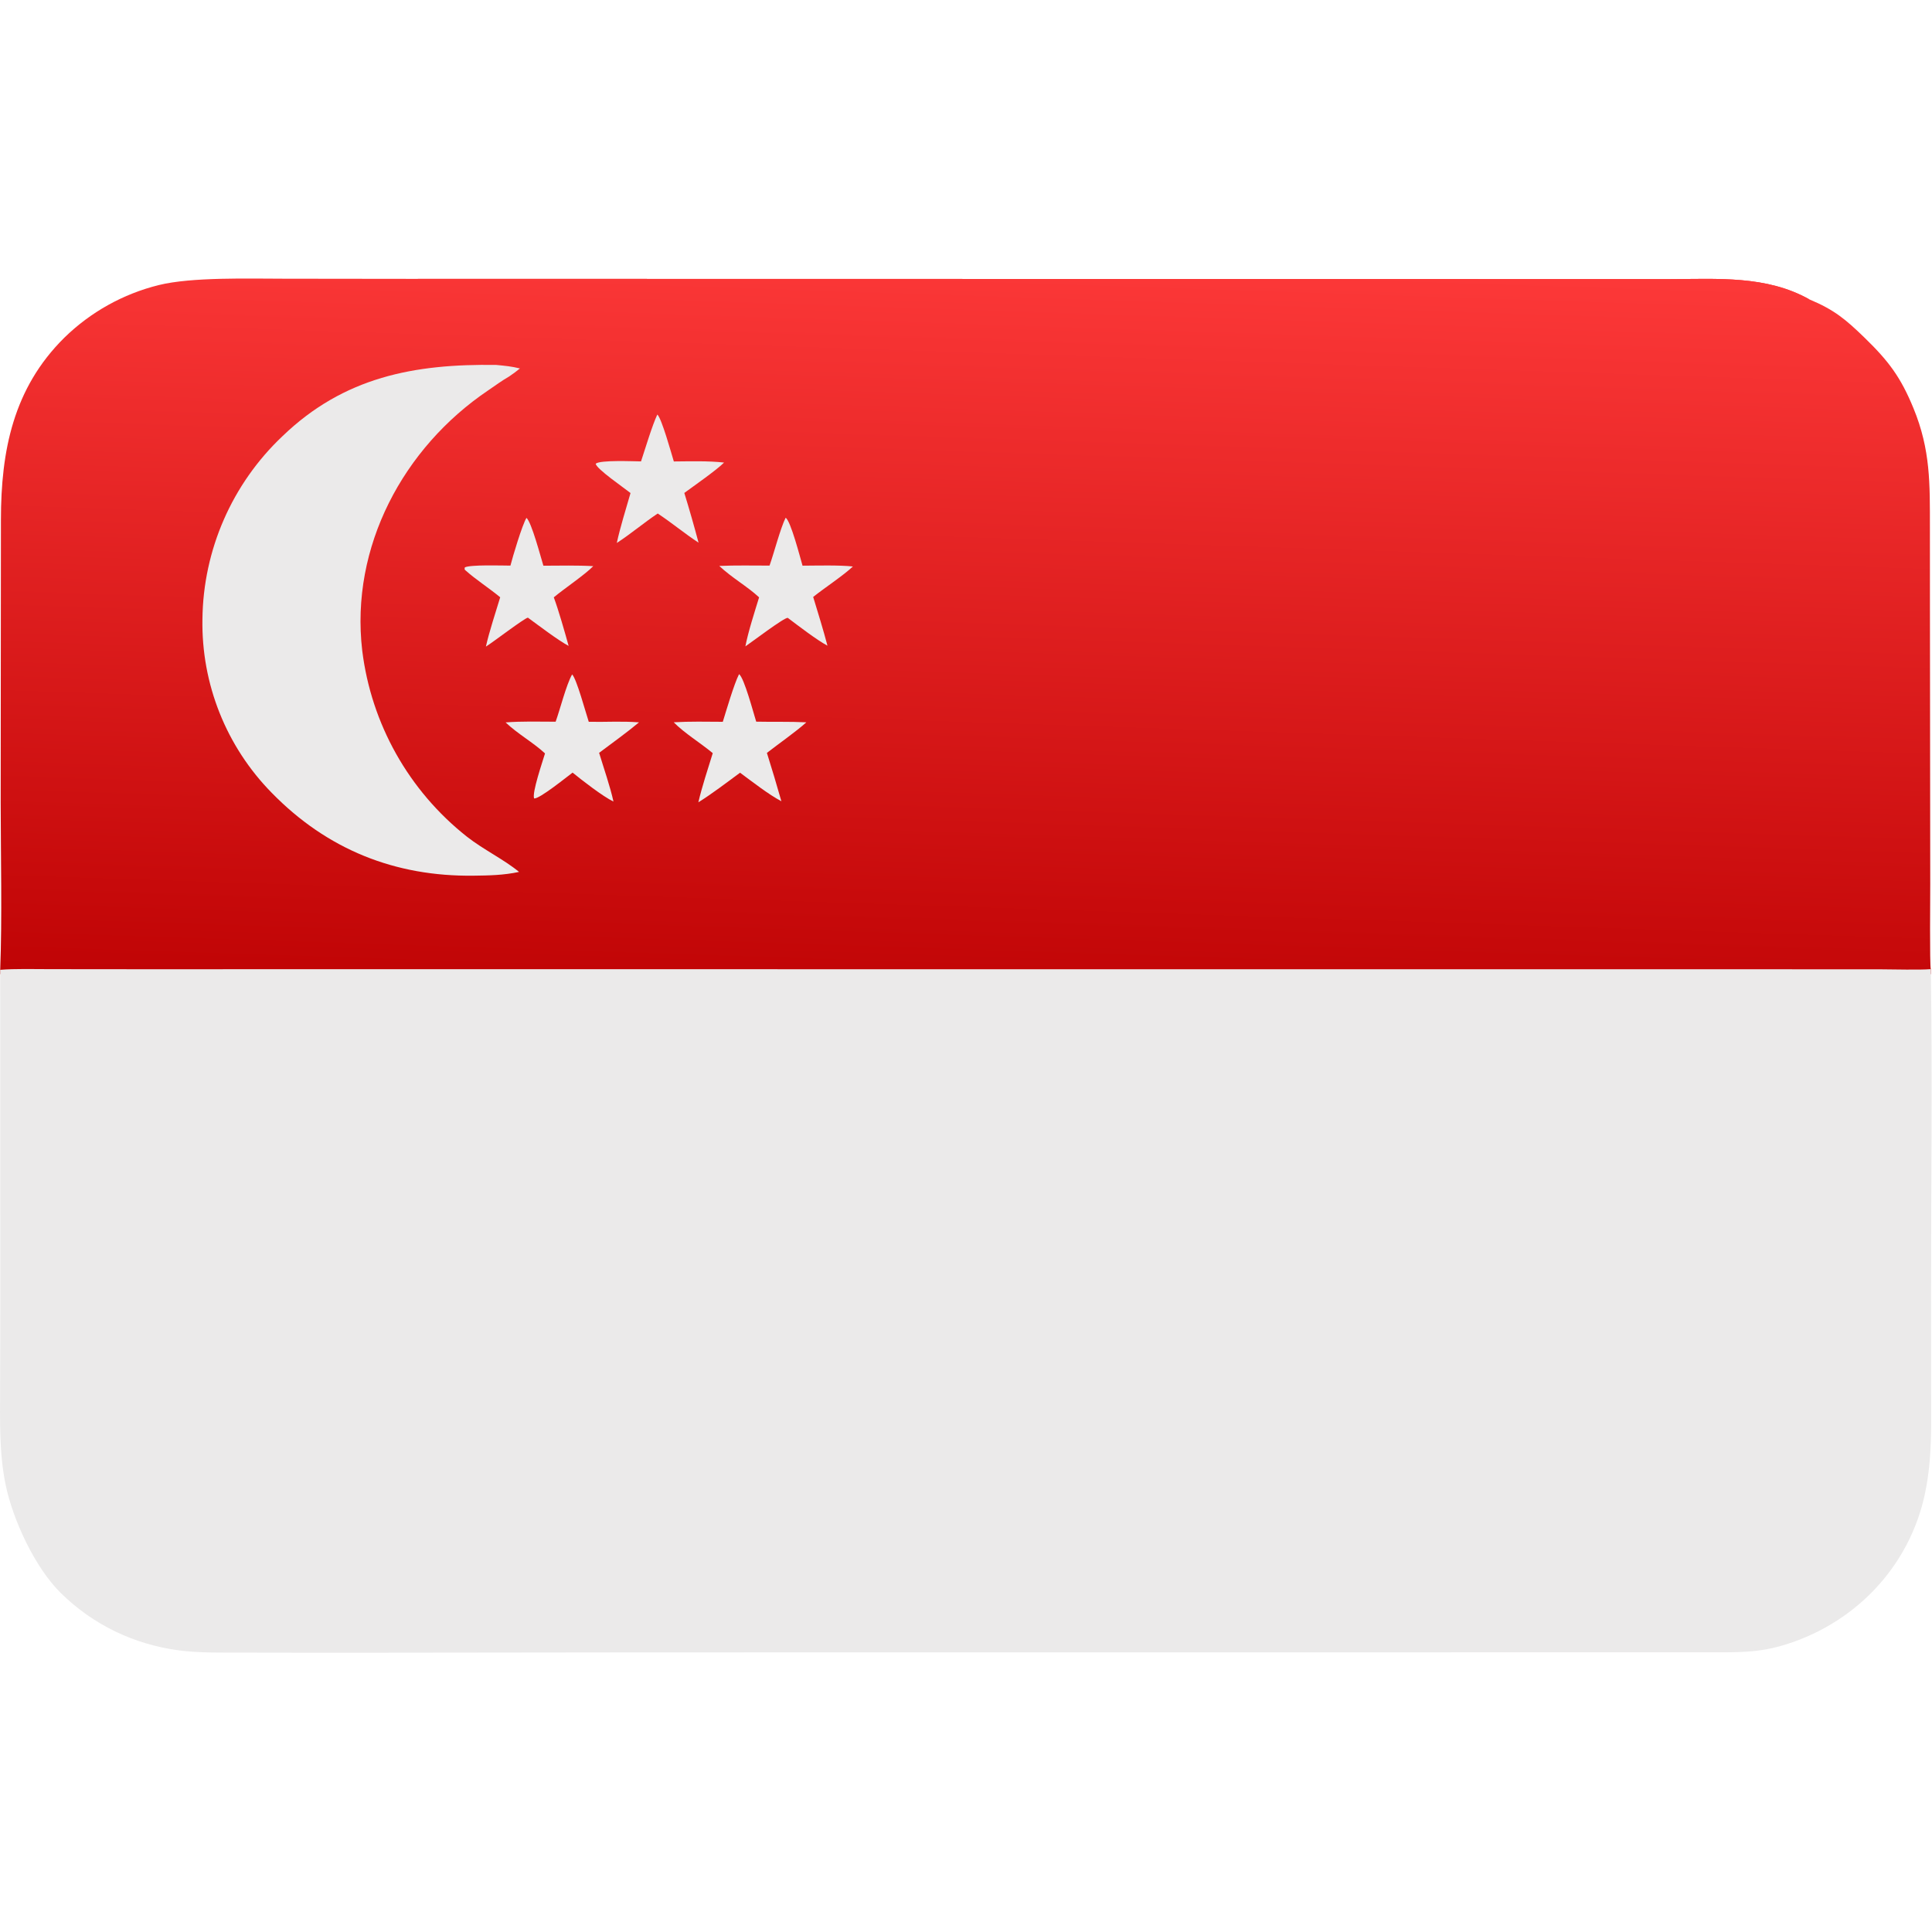
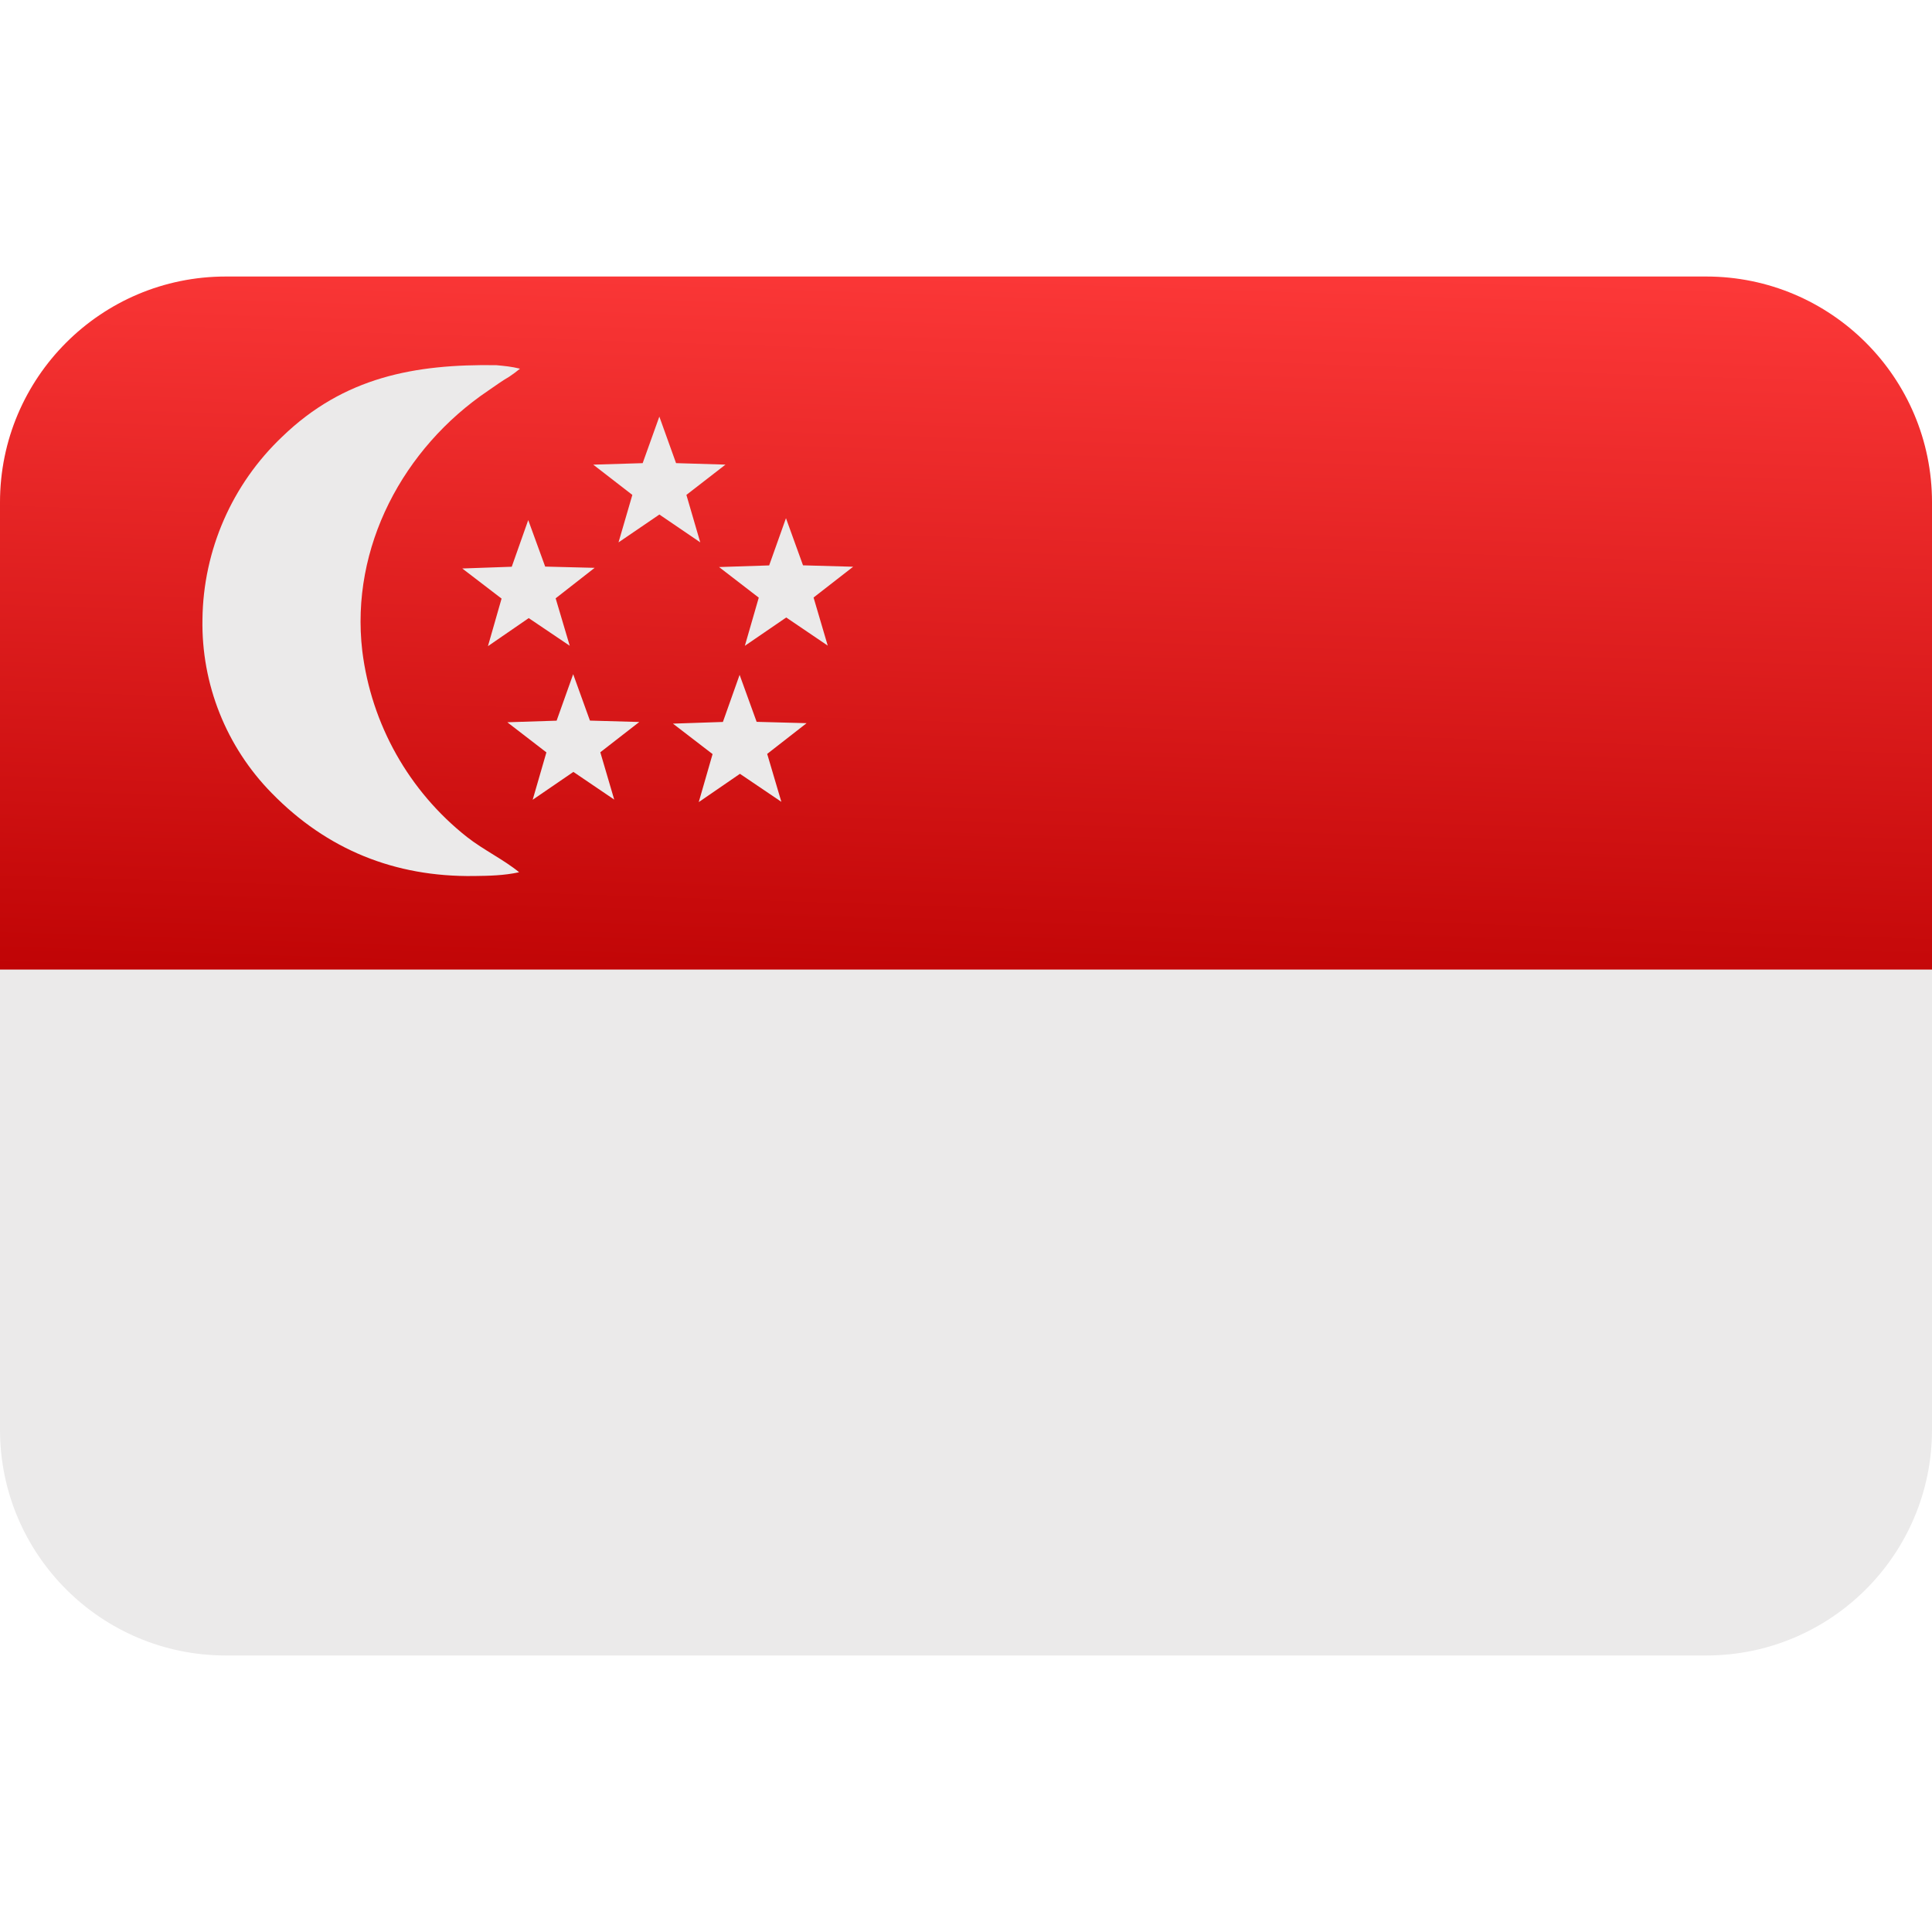
<svg xmlns="http://www.w3.org/2000/svg" width="1024" height="1024" viewBox="0 0 1024 1024">
-   <g transform="translate(-11.264 -9.984) scale(1.024)">
+   <g transform="translate(-11.2777 -9.8963) scale(1.024199)">
    <defs>
      <linearGradient id="gradient_0" gradientUnits="userSpaceOnUse" x1="506.033" y1="526.808" x2="518.679" y2="144.478">
        <stop offset="0" stop-color="#C00405" />
        <stop offset="1" stop-color="#FC3838" />
      </linearGradient>
-       <clipPath id="redTop">
-         <rect x="0" y="0" width="1024" height="514" />
-       </clipPath>
    </defs>
-     <path clip-path="url(#redTop)" fill="url(#gradient_0)" d="M227.22 154.09L648.18 154.16L817.88 154.2L875.23 154.22C899.89 154.19 925.26 152.19 947.55 164.72C960.43 170.1 966.35 175.09 976.01 184.46C988.49 196.57 994.79 204.91 1001.41 221.05C1010.29 242.68 1009.91 260.14 1009.92 282.78L1009.94 326.11L1010.09 467.33C1010.09 472.19 1009.75 509.52 1010.38 511.37L1010.43 514.14C1011.25 567.31 1010.51 622.44 1010.53 675.72L1010.54 728.46C1010.54 746.96 1011.23 763.93 1007.49 782.2C999.53 821.11 970.18 851.27 932.1 861.87C922.5 864.54 913.85 864.93 903.87 864.98L346.32 865.02L184 865.21L137.69 865.14C127.05 865.12 113.96 865.39 103.47 863.97C80.29 860.83 59.3 850.82 42.54 834.36C29.1 821.17 17.66 796.49 13.88 778.11C10.55 761.95 11.01 744.8 11.06 728.4L11.16 683.69L11.1 511.73C12.14 484.69 11.37 452.61 11.35 425.17L11.48 278.72C11.51 243.09 17.84 210.71 44.32 184.52C57.9 171.25 74.79 161.85 93.22 157.29C110.3 153.07 139.99 154.01 158.23 154.01L227.22 154.09Z" />
-     <path fill="#EBEAEA" d="M11.1 511.73C18.52 511.08 29.2 511.38 36.9 511.38L80.36 511.42L218.34 511.41L761.86 511.43L930.86 511.44L984.38 511.46C991.13 511.46 1004.26 511.88 1010.38 511.37L1010.43 514.14C1011.25 567.31 1010.51 622.44 1010.53 675.72L1010.54 728.46C1010.54 746.96 1011.23 763.93 1007.49 782.2C999.53 821.11 970.18 851.27 932.1 861.87C922.5 864.54 913.85 864.93 903.87 864.98L346.32 865.02L184 865.21L137.69 865.14C127.05 865.12 113.96 865.39 103.47 863.97C80.29 860.83 59.3 850.82 42.54 834.36C29.1 821.17 17.66 796.49 13.88 778.11C10.55 761.95 11.01 744.8 11.06 728.4L11.16 683.69L11.1 511.73Z" />
-     <path clip-path="url(#redTop)" fill="url(#gradient_0)" d="M227.22 154.09L648.18 154.16L817.88 154.2L875.23 154.22C899.89 154.19 925.26 152.19 947.55 164.72C945.25 165.86 935.86 159.73 932.62 159.61C932.2 159.59 927.96 158.44 927.52 158.26C928.26 160.45 931.7 161.54 933.82 162.1C947.73 165.73 957.13 179.28 965.96 189.74C968.22 192.45 970.16 198.6 971.18 201.71C970.35 202.38 970.45 202.31 969.58 202.81C969.59 204.25 969.6 204.36 969.92 205.75L969.46 206.1C968.6 205.47 967.99 205.03 967.22 204.3C965.86 205.86 966.16 206.02 964.51 206.51C958.66 203.96 953.09 201.75 947.4 205.86L944.75 204.86C940.22 207.24 930.55 210.78 925.79 208.41C918.68 204.87 910.87 206.5 903.23 207.45C900.3 207.81 895.3 212.13 892.02 212.12C887.69 213 884.68 210.18 881.52 209.82C877.28 209.32 875.73 210.91 870.9 208.38C868.72 207.25 862.13 206.69 859.52 206.26C857.21 206.02 855.67 207.15 853.71 208.34C847.89 207.6 842.46 206.62 837.26 210.92C832.09 215.2 828.85 218.7 821.28 217.79C815.98 217.16 810.77 215.05 805.04 216.47C801.87 217.25 798.26 222.04 793.97 221.69C787.26 221.15 782.06 215.44 774.9 215.32C774.38 215.31 772.05 216.92 771.46 217.32C770.45 216.67 770.51 216.66 769.63 215.83L768.99 215.89L767.68 219.16C764.39 218.45 762.89 216.64 759.49 216.62C754.67 216.6 752.63 220.1 751.62 214.61C749.86 213.66 747.31 215.07 745.58 215.85L744.76 215.66C736.48 213.74 734.94 220.18 727.01 220.2C721.98 220.21 716.97 214.06 711.74 213.89C703.1 213.67 695.44 217.91 686.69 218.39C680.51 218.72 676.71 214.22 671.46 216.53C670.39 217 668.8 213.24 667.8 213.48C661.36 213.62 654.38 215.52 647.92 216.19C645.11 216.48 640.62 214.03 638.28 214.3C635.21 217.05 637.42 216.41 632.36 216.55C626.46 216.71 619.35 217.55 613.47 215.81C613.32 215.76 610.95 217.31 610.49 217.63C607.45 219.61 594.81 219.44 591.38 219.17C589.71 219.04 576.55 213.36 573.98 213.46C563.63 213.86 550.81 215.19 540.34 215.74C531.53 216.21 529.13 213.63 520.74 212.93C520.66 212.93 519.5 214.44 519.47 214.49C517.21 213.09 517.75 212.94 516 213.32C512.53 214.01 508.66 215.93 505.16 216.19C502.26 216.4 485.43 213.5 483.95 214.31C475.17 219.1 473.87 213.12 464.41 213.75C460.47 214.02 457.06 216.04 453.21 216.86C450.65 217.24 445.5 214.43 443.47 214.58C435.05 215.19 428.24 216.28 419.72 215.09C419.5 214.91 417.12 212.97 417.12 212.97C407.45 211.75 398.31 208.92 388.51 209.83C382.24 210.42 375.62 212.28 369.73 210.44C369.7 210.43 366.68 211.47 366.56 211.56C361.87 211.34 340.57 211.39 337.9 210.48L337.6 208.88C336.56 208.53 336.7 208.34 335.76 208.82C331.61 210.91 327.74 208.46 323.73 209.53C320.08 210.52 316.66 212.51 313.17 214.31C308.19 216.89 300.54 218.6 295.07 219.42C293.78 219.62 287.05 218.28 285.6 217.91C285.43 216.53 285.38 217.04 285.94 215.73C284.04 212.89 279.54 206.51 276.65 205.85C276.05 205.71 275.02 205.05 274.52 204.62C276.73 203.15 278.08 202.1 280.11 200.46C275.62 199.34 272.41 199.09 267.85 198.64C270.38 198.4 272.11 198.9 272.84 196.41C271.49 193.35 270.26 189.83 267.25 187.92C261.72 184.42 254.52 183.09 247.74 183.38C231.56 183.73 215.63 189.18 199.89 191.61C186.07 193.73 178.74 194.46 165.36 200.07L164.43 199.02C161.8 200.47 161.55 202.37 159.06 203.78L158.13 202.48C154.78 204.61 142.93 211.2 138.19 208.82C137.17 208.31 136.69 208.01 135.59 207.75C132.37 208.62 117.23 212.45 114.39 209.6C111.61 206.82 109 207.59 105.37 207.3C104.31 206.48 101.48 204.41 100.32 204.13C95.73 203.02 87.06 205.59 83.1 203.23C82.67 202.92 81.83 202.46 81.27 202.59C76.13 203.76 71.38 204.43 66.13 204.85C65.27 203.93 64.39 203.02 63.49 202.13C61.38 202.15 60.55 202.39 58.45 202.84C58.42 201.03 58.82 198.95 58.35 197.42L57.59 198.33L57.17 197.35L58.04 196.32C57.37 195.82 57.75 196.14 56.94 195.3C58.4 178.12 76.78 173.65 88.82 165.85C90.06 165.05 90.75 163.92 91.84 162.99C93.26 161.8 117.69 160.35 121.13 160.33C126.17 160.31 131.24 161.1 136.26 160.81C145.19 160.29 154.24 158.56 163.15 157.62C171.33 156.76 179.9 156.7 188.13 156.75C193.31 156.78 197.87 159.39 202.94 159.88C208.7 160.44 215.36 159.1 220.92 160.24C221.52 160.36 222.01 160.54 222.63 160.55C227.36 160.62 241.64 158.95 244.71 155.85C239.37 154.88 230.76 156.3 227.22 154.09Z" />
+     <path fill="url(#gradient_0)" d="M11.01 513.4L11.01 269.61C11.01 205.08 63.33 152.76 127.86 152.76L893.97 152.76C958.5 152.76 1010.82 205.08 1010.82 269.61L1010.82 513.4Z" />
+     <path fill="#EBEAEA" d="M11.01 511.4L1010.82 511.4L1010.82 749.52C1010.82 814.05 958.5 866.37 893.97 866.37L127.86 866.37C63.33 866.37 11.01 814.05 11.01 749.52L11.01 511.4Z" />
    <path fill="#EBEAEA" d="M279.66 461.05C271.7 462.77 264.23 462.9 256.14 463C215.46 463.52 180.28 449.45 151.62 420.08C128.09 396.13 115.18 363.74 115.78 330.17C116.19 294.37 131.09 260.27 157.08 235.64C189.01 204.79 225.62 198.02 267.85 198.64C272.41 199.09 275.62 199.34 280.11 200.46C278.08 202.1 276.73 203.15 274.52 204.62C270.85 206.7 267.11 209.49 263.6 211.86C219.84 241.41 192.19 292.73 198.49 346.51C203.17 384.49 222.63 419.09 252.67 442.81C261.2 449.51 271.89 454.62 279.66 461.05Z" />
-     <path fill="#EBEAEA" d="M417.64 277.74C420.27 279.3 425.13 298.25 426.39 302.54C433.87 302.51 445.34 302.18 452.46 302.96C447.49 307.66 437.9 313.95 431.9 318.72C434.43 327.06 437.08 335.53 439.29 343.95C433.72 341 423.91 333.43 418.75 329.55C416.96 329.26 399.74 342.37 396.81 344.31C398.21 336.92 401.62 326.38 403.91 318.94C397.83 313.27 389.88 308.87 383.29 302.68C391.51 302.3 400.99 302.5 409.31 302.5C411.61 296.05 414.92 283.21 417.64 277.74Z" />
-     <path fill="#EBEAEA" d="M351.23 224.31C353.44 226.16 358.51 244.47 359.77 248.6C367.92 248.54 377.79 248.24 385.78 249.17C381.87 253.09 370.18 261.24 365.2 264.89C367.82 273.43 370.28 282.01 372.57 290.64C365.23 285.81 358.72 280.36 351.44 275.54C344.39 280.22 337.71 285.94 330.26 290.79C331.97 282.76 335.06 272.96 337.36 264.94C334.28 262.45 319.62 252.42 319.34 249.77C321.56 247.74 339.02 248.55 342.79 248.57C344.87 242.29 348.6 229.87 351.23 224.31Z" />
-     <path fill="#EBEAEA" d="M283.5 277.8C286.12 279.98 290.81 297.87 292.26 302.56C300.51 302.53 309.93 302.31 318.07 302.79C313.66 307.29 303.31 314.22 297.64 318.92C300.1 325.54 303.44 337.25 305.32 344.07C299.65 341.03 289.69 333.42 284.25 329.45C282.6 329.55 265.9 342.37 262.5 344.43C264.18 336.82 267.59 326.56 269.9 318.9C264.31 314.26 257.35 309.8 251.95 304.98C251.29 304.39 251.46 304.44 251.59 303.43C254.46 301.95 270.88 302.49 275.2 302.51C276.32 298.05 281.27 281.46 283.5 277.8Z" />
-     <path fill="#EBEAEA" d="M393.54 358.68C396.24 360.73 400.93 378.6 402.41 383.28C411.12 383.47 419.56 383.18 428.36 383.62C423.21 388.31 413.9 394.81 407.95 399.45C410.57 407.76 413.06 416.1 415.44 424.47C408.92 421.06 400.25 414.28 394.05 409.7C387.61 414.48 379.13 420.9 372.47 425.02C374.35 416.9 377.43 407.65 379.92 399.58C373.62 394.31 365.34 389.32 359.71 383.6C368.01 383.11 376.77 383.3 385.12 383.35C386.91 377.61 390.93 363.79 393.54 358.68Z" />
-     <path fill="#EBEAEA" d="M307.12 358.83C309.38 360.85 314.24 378.85 315.74 383.35C324.54 383.54 332.86 382.93 341.75 383.64C335.6 388.8 327.61 394.52 321.1 399.42C323.42 407.08 326.88 417.04 328.53 424.63C323.18 422.11 312.19 413.58 307.37 409.65C304.05 412.13 290.18 423.35 287.46 423.03C286.26 420.15 291.81 404.05 293.1 399.72C287.04 394.07 278.98 389.65 272.7 383.67C280.61 383.02 290.56 383.27 298.6 383.3C300.91 376.89 304.07 364.24 307.12 358.83Z" />
+     <path fill="#EBEAEA" d="M383.12 303.11L409.05 302.26L417.75 277.82L426.57 302.22L452.51 302.95L432.03 318.88L439.36 343.77L417.88 329.21L396.47 343.87L403.67 318.94Z" />
+     <path fill="#EBEAEA" d="M318.01 250.12L343.59 249.34L352.22 225.25L360.87 249.33L386.45 250.1L366.22 265.77L373.39 290.33L352.24 275.93L331.09 290.35L338.25 265.78Z" />
+     <path fill="#EBEAEA" d="M250.24 303.85L275.84 302.95L284.37 278.8L293.14 302.87L318.74 303.52L298.56 319.29L305.85 343.85L284.62 329.53L263.52 344.05L270.57 319.43Z" />
+     <path fill="#EBEAEA" d="M359.26 384.14L385.11 383.27L393.76 358.89L402.57 383.21L428.43 383.9L408.03 399.8L415.36 424.6L393.93 410.11L372.61 424.75L379.77 399.9Z" />
+     <path fill="#EBEAEA" d="M273.54 383.43L299.06 382.61L307.63 358.55L316.3 382.57L341.83 383.29L321.67 398.96L328.87 423.45L307.74 409.12L286.67 423.54L293.77 399.02Z" />
  </g>
</svg>
